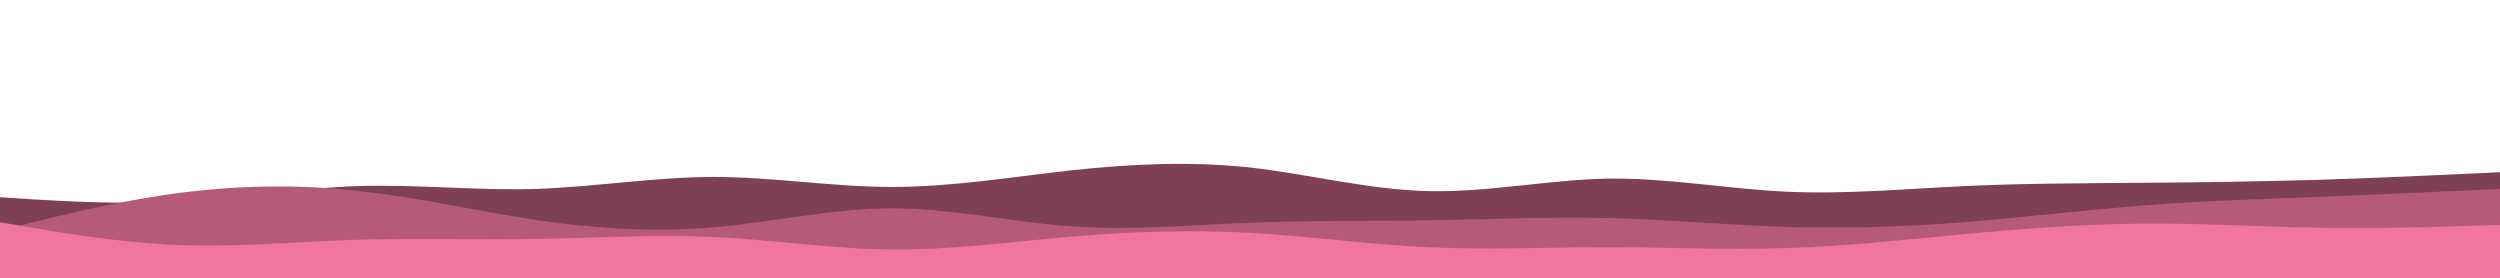
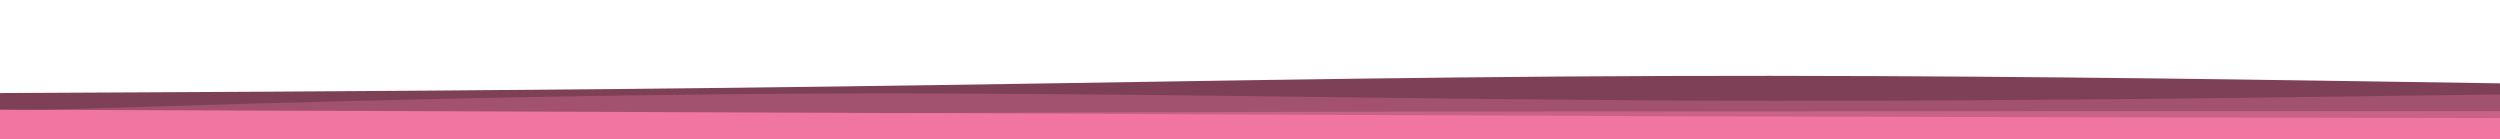
- <svg xmlns="http://www.w3.org/2000/svg" id="visual" viewBox="0 0 900 100" width="900" height="100" version="1.1">
-   <path d="M0 71L10.7 71.7C21.3 72.3 42.7 73.7 64.2 72.5C85.7 71.3 107.3 67.7 128.8 67C150.3 66.3 171.7 68.7 193 68C214.3 67.3 235.7 63.7 257 63.7C278.3 63.7 299.7 67.3 321.2 67.3C342.7 67.3 364.3 63.7 385.8 61.3C407.3 59 428.7 58 450 60.3C471.3 62.7 492.7 68.3 514.2 68.8C535.7 69.3 557.3 64.7 578.8 64.3C600.3 64 621.7 68 643 69C664.3 70 685.7 68 707 67C728.3 66 749.7 66 771.2 65.8C792.7 65.7 814.3 65.3 835.8 64.7C857.3 64 878.7 63 889.3 62.5L900 62L900 101L889.3 101C878.7 101 857.3 101 835.8 101C814.3 101 792.7 101 771.2 101C749.7 101 728.3 101 707 101C685.7 101 664.3 101 643 101C621.7 101 600.3 101 578.8 101C557.3 101 535.7 101 514.2 101C492.7 101 471.3 101 450 101C428.7 101 407.3 101 385.8 101C364.3 101 342.7 101 321.2 101C299.7 101 278.3 101 257 101C235.7 101 214.3 101 193 101C171.7 101 150.3 101 128.8 101C107.3 101 85.7 101 64.2 101C42.7 101 21.3 101 10.7 101L0 101Z" fill="#7e4056" />
-   <path d="M0 83L10.7 80.3C21.3 77.7 42.7 72.3 64.2 69.5C85.7 66.7 107.3 66.3 128.8 68.7C150.3 71 171.7 76 193 79.2C214.3 82.3 235.7 83.7 257 81.8C278.3 80 299.7 75 321.2 75C342.7 75 364.3 80 385.8 81.5C407.3 83 428.7 81 450 80.2C471.3 79.3 492.7 79.7 514.2 79.3C535.7 79 557.3 78 578.8 78.5C600.3 79 621.7 81 643 81.7C664.3 82.3 685.7 81.7 707 80C728.3 78.3 749.7 75.7 771.2 74C792.7 72.3 814.3 71.7 835.8 70.8C857.3 70 878.7 69 889.3 68.5L900 68L900 101L889.3 101C878.7 101 857.3 101 835.8 101C814.3 101 792.7 101 771.2 101C749.7 101 728.3 101 707 101C685.7 101 664.3 101 643 101C621.7 101 600.3 101 578.8 101C557.3 101 535.7 101 514.2 101C492.7 101 471.3 101 450 101C428.7 101 407.3 101 385.8 101C364.3 101 342.7 101 321.2 101C299.7 101 278.3 101 257 101C235.7 101 214.3 101 193 101C171.7 101 150.3 101 128.8 101C107.3 101 85.7 101 64.2 101C42.7 101 21.3 101 10.7 101L0 101Z" fill="#b55a7a" />
-   <path d="M0 80L10.7 81.8C21.3 83.7 42.7 87.3 64.2 88.2C85.7 89 107.3 87 128.8 86.3C150.3 85.7 171.7 86.3 193 86C214.3 85.7 235.7 84.3 257 85.3C278.3 86.3 299.7 89.7 321.2 89.8C342.7 90 364.3 87 385.8 85.2C407.3 83.3 428.7 82.7 450 83.8C471.3 85 492.7 88 514.2 89C535.7 90 557.3 89 578.8 89C600.3 89 621.7 90 643 89.3C664.3 88.7 685.7 86.3 707 84.3C728.3 82.3 749.7 80.7 771.2 80.5C792.7 80.3 814.3 81.7 835.8 82C857.3 82.3 878.7 81.7 889.3 81.3L900 81L900 101L889.3 101C878.7 101 857.3 101 835.8 101C814.3 101 792.7 101 771.2 101C749.7 101 728.3 101 707 101C685.7 101 664.3 101 643 101C621.7 101 600.3 101 578.8 101C557.3 101 535.7 101 514.2 101C492.7 101 471.3 101 450 101C428.7 101 407.3 101 385.8 101C364.3 101 342.7 101 321.2 101C299.7 101 278.3 101 257 101C235.7 101 214.3 101 193 101C171.7 101 150.3 101 128.8 101C107.3 101 85.7 101 64.2 101C42.7 101 21.3 101 10.7 101L0 101Z" fill="#f075a0" />
+ <svg xmlns="http://www.w3.org/2000/svg" id="visual" viewBox="0 0 1800 100" width="1800" height="100" version="1.1">
+   <path d="M0 67L100 66.5C200 66 400 65 600 62.3C800 59.7 1000 55.3 1200 54.7C1400 54 1600 57 1700 58.5L1800 60L1800 101L1700 101C1600 101 1400 101 1200 101C1000 101 800 101 600 101C400 101 200 101 100 101L0 101Z" fill="#7e4056" />
+   <path d="M0 80L100 77C200 74 400 68 600 67.3C800 66.7 1000 71.3 1200 72.3C1400 73.3 1600 70.7 1700 69.3L1800 68L1800 101L1700 101C1600 101 1400 101 1200 101C1000 101 800 101 600 101C400 101 200 101 100 101L0 101Z" fill="#a2516e" />
+   <path d="M0 86L100 85.2C200 84.3 400 82.7 600 81.7C800 80.7 1000 80.3 1200 80.2C1400 80 1600 80 1700 80L1800 80L1800 101L1700 101C1600 101 1400 101 1200 101C1000 101 800 101 600 101C400 101 200 101 100 101L0 101Z" fill="#c86386" />
+   <path d="M0 79L100 79.3C200 79.7 400 80.3 600 81.2C800 82 1000 83 1200 83.7C1400 84.3 1600 84.7 1700 84.8L1800 85L1800 101L1700 101C1600 101 1400 101 1200 101C1000 101 800 101 600 101C400 101 200 101 100 101L0 101Z" fill="#f075a0" />
</svg>
